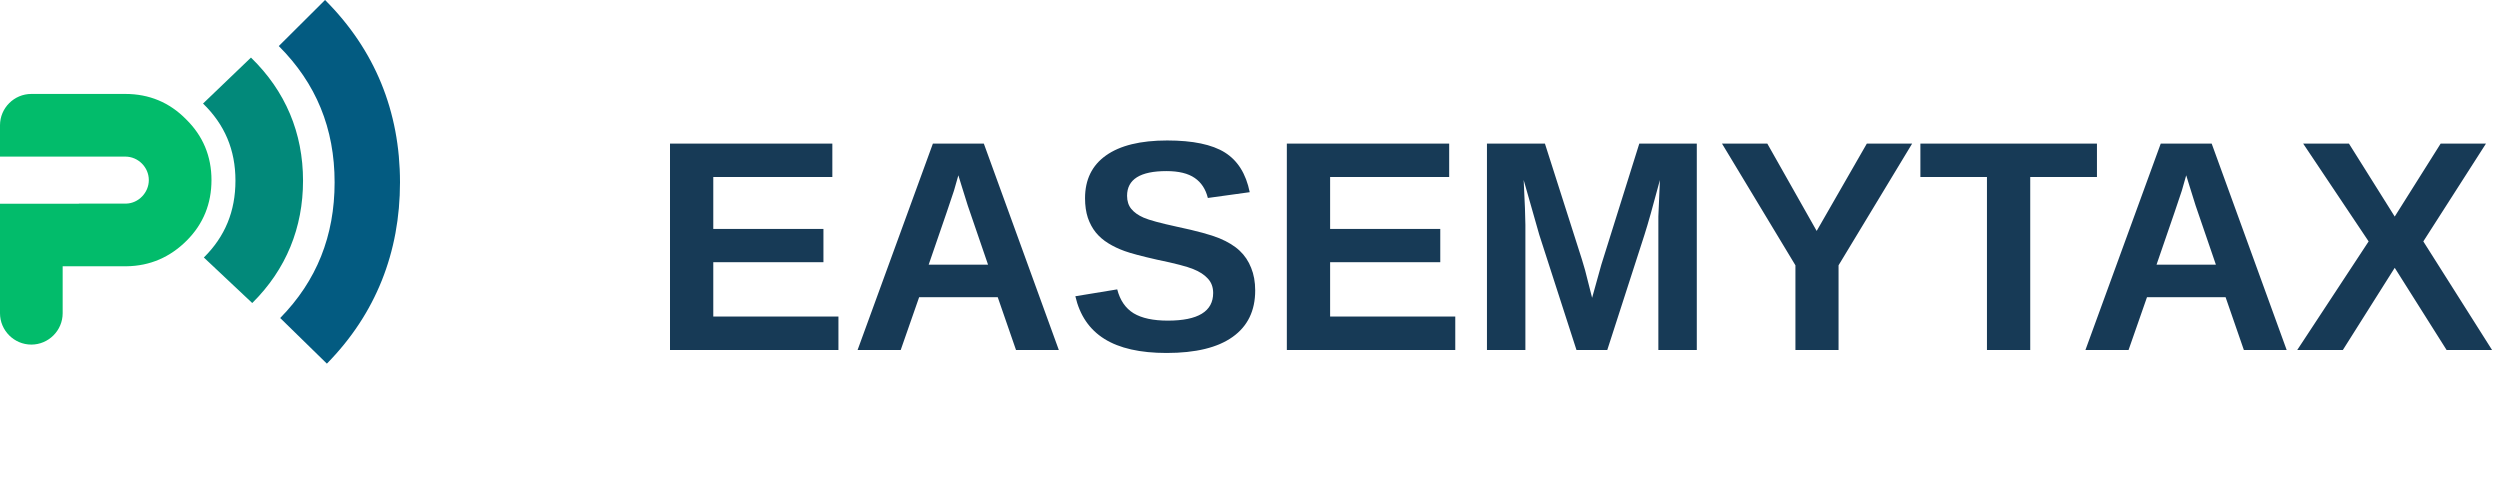
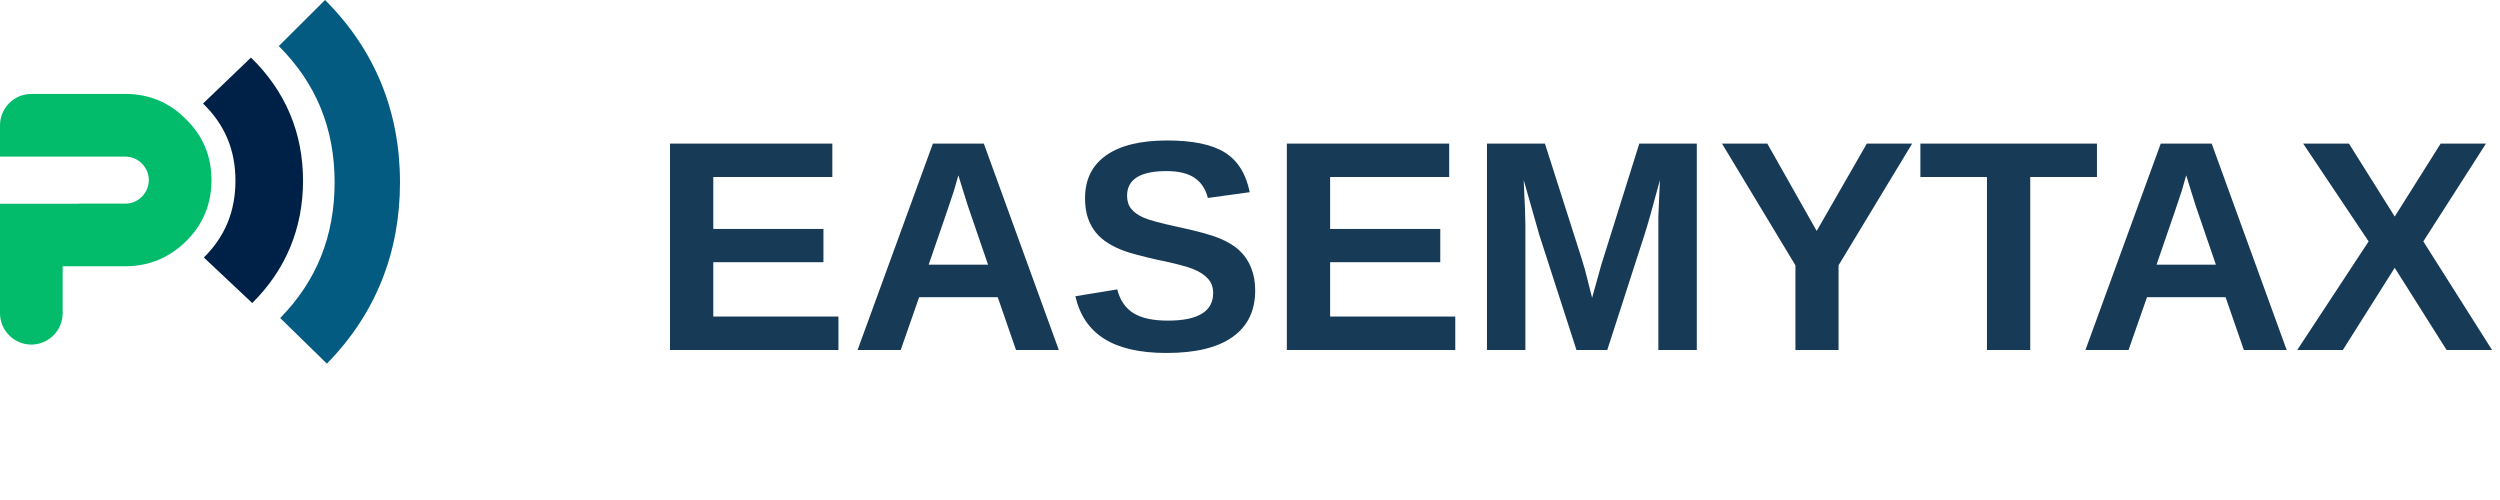
<svg xmlns="http://www.w3.org/2000/svg" width="250" height="50" viewBox="0 0 250 50" fill="none">
  <path fill-rule="evenodd" clip-rule="evenodd" d="M3.133 34.459C1.41 34.459 0 33.049 0 31.326V20.372H7.886V20.36H12.626C13.848 20.328 14.882 19.263 14.882 18.01C14.882 16.725 13.817 15.66 12.532 15.66H6.266V15.662H0V12.527C0 10.804 1.41 9.394 3.133 9.394H12.532C14.913 9.394 16.95 10.24 18.61 11.932C20.302 13.592 21.148 15.629 21.148 18.01C21.148 20.36 20.334 22.396 18.673 24.057C17.013 25.717 15.007 26.595 12.658 26.626H6.266V31.326C6.266 33.049 4.856 34.459 3.133 34.459Z" fill="#02BC6B" />
-   <path fill-rule="evenodd" clip-rule="evenodd" d="M25.097 5.758C28.559 9.12 30.303 13.307 30.303 18.067C30.303 22.747 28.632 26.931 25.224 30.303L20.385 25.751C22.505 23.653 23.545 21.128 23.545 18.067C23.545 14.983 22.473 12.462 20.303 10.354L25.097 5.758Z" fill="#02897A" />
+   <path fill-rule="evenodd" clip-rule="evenodd" d="M25.097 5.758C28.559 9.12 30.303 13.307 30.303 18.067C30.303 22.747 28.632 26.931 25.224 30.303L20.385 25.751C22.505 23.653 23.545 21.128 23.545 18.067C23.545 14.983 22.473 12.462 20.303 10.354L25.097 5.758Z" fill="#002147" />
  <path fill-rule="evenodd" clip-rule="evenodd" d="M32.506 0C37.491 4.978 40 11.15 40 18.234C40 25.207 37.592 31.375 32.688 36.364L28.019 31.801C31.672 28.085 33.461 23.578 33.461 18.234C33.461 12.836 31.611 8.333 27.879 4.606L32.506 0Z" fill="#035B81" />
  <text x="65" y="35" font-family="Arial, sans-serif" font-size="30" font-weight="bold" fill="#173A56">EASEMYTAX</text>
</svg>
